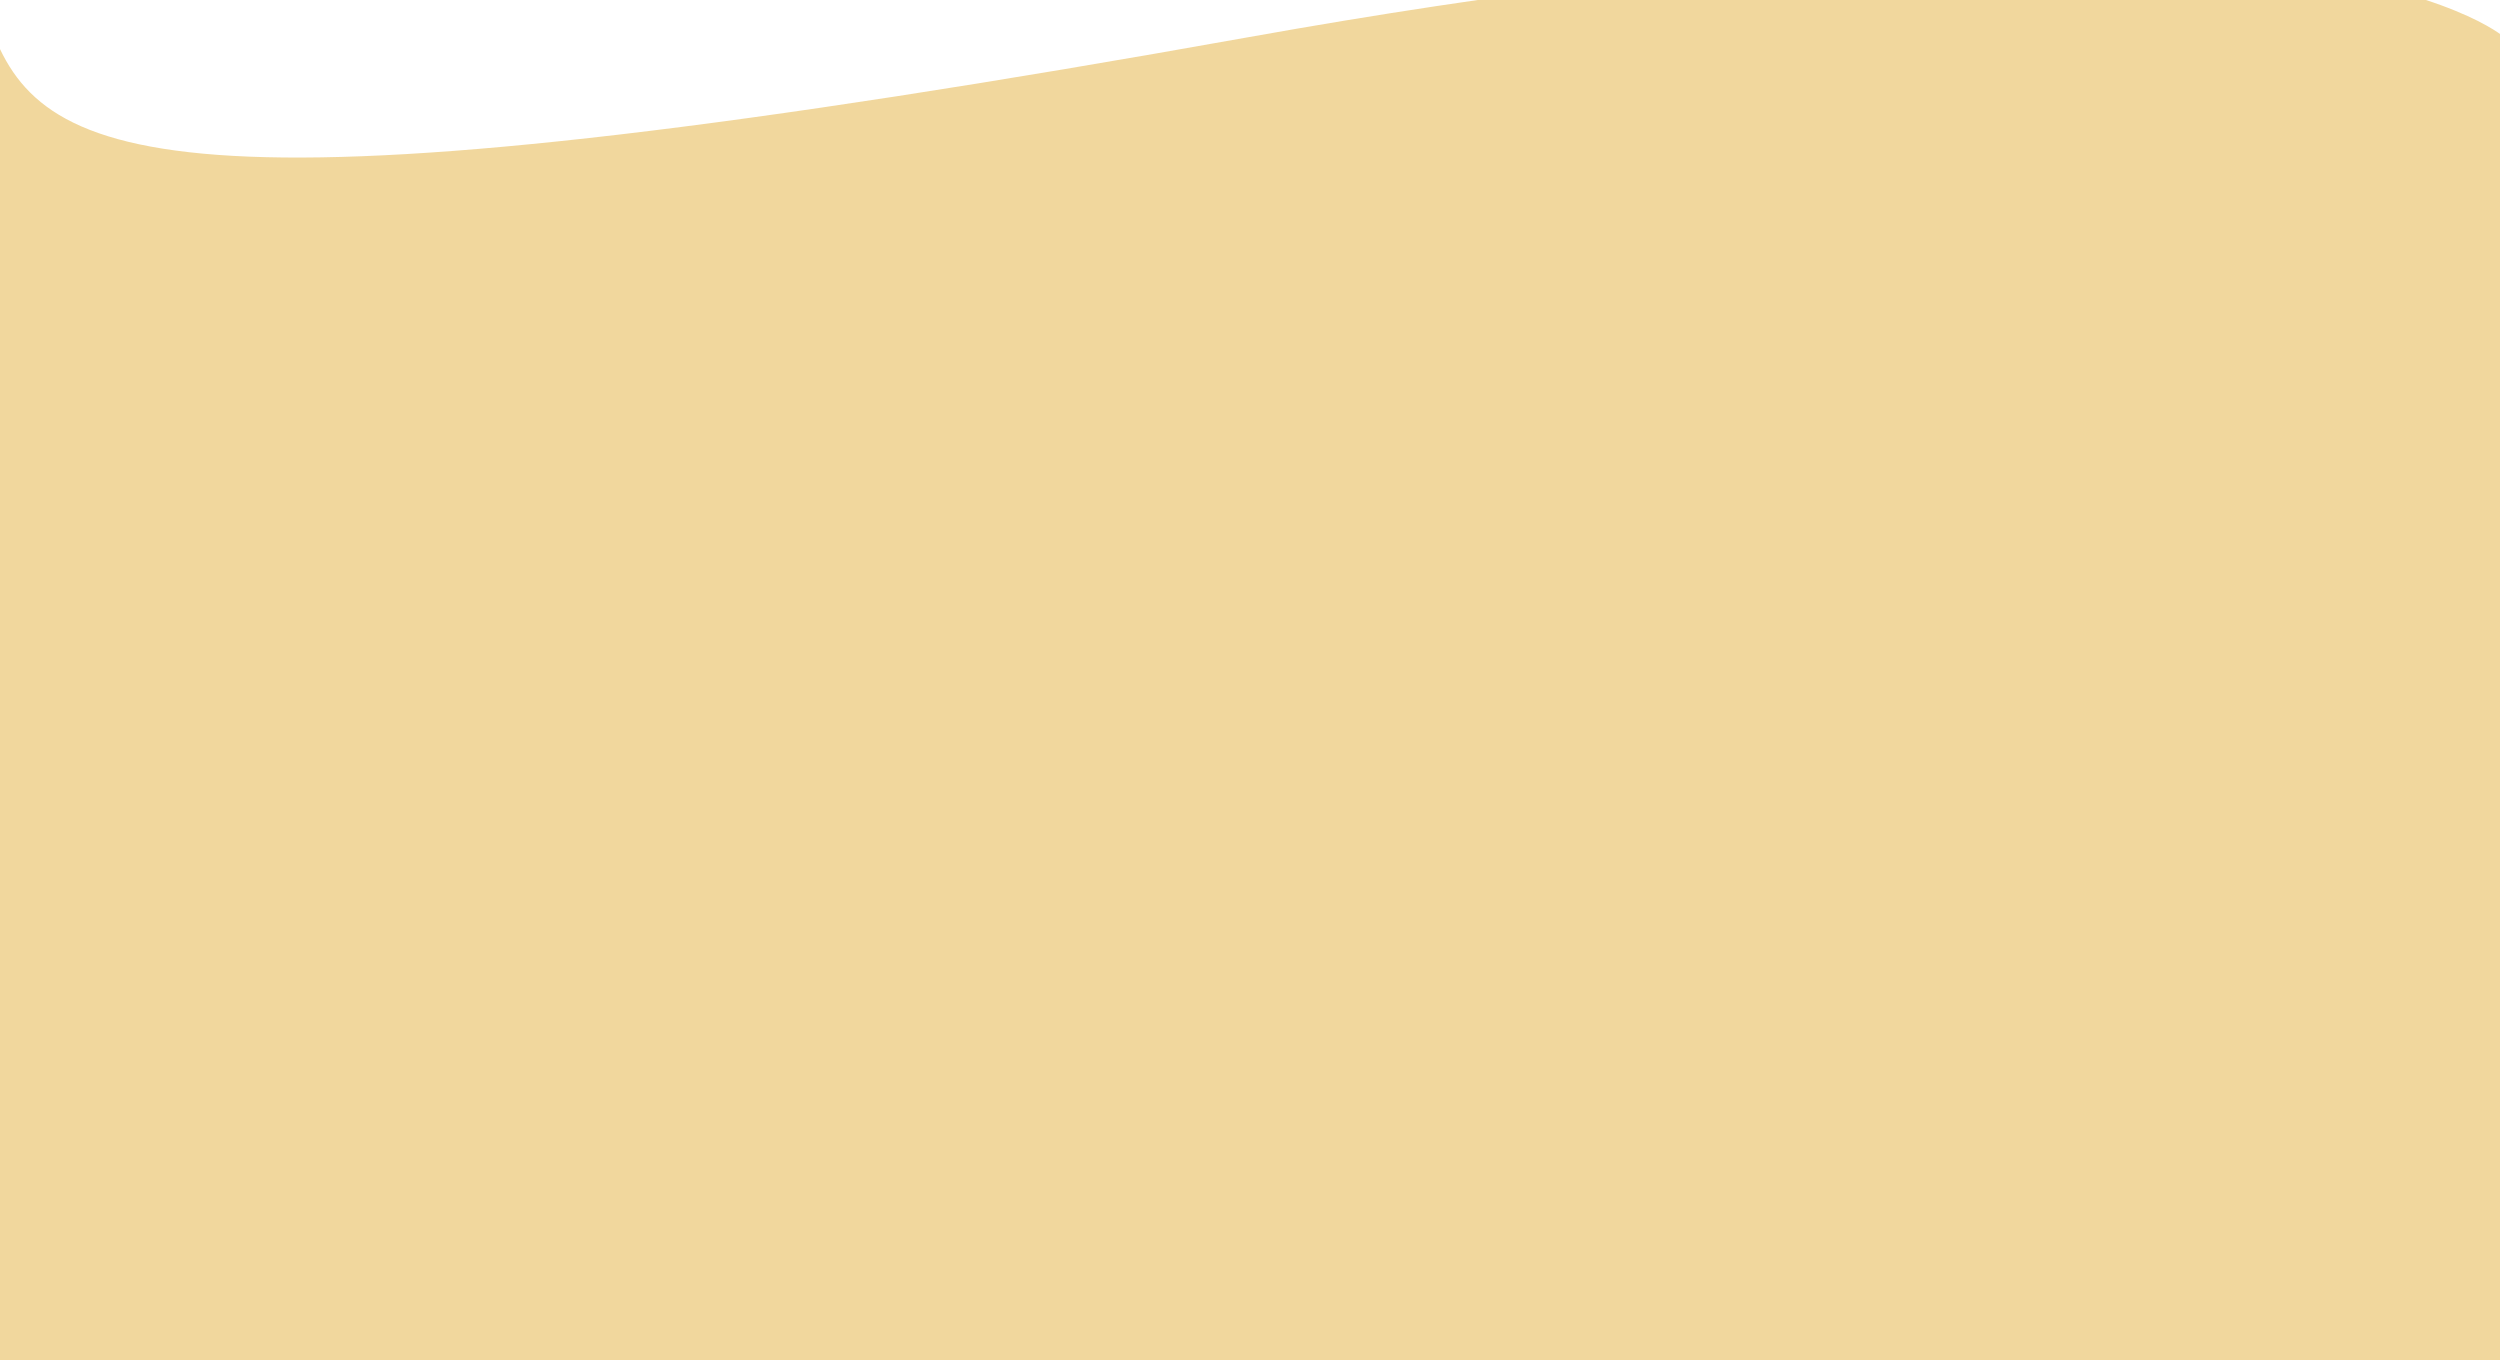
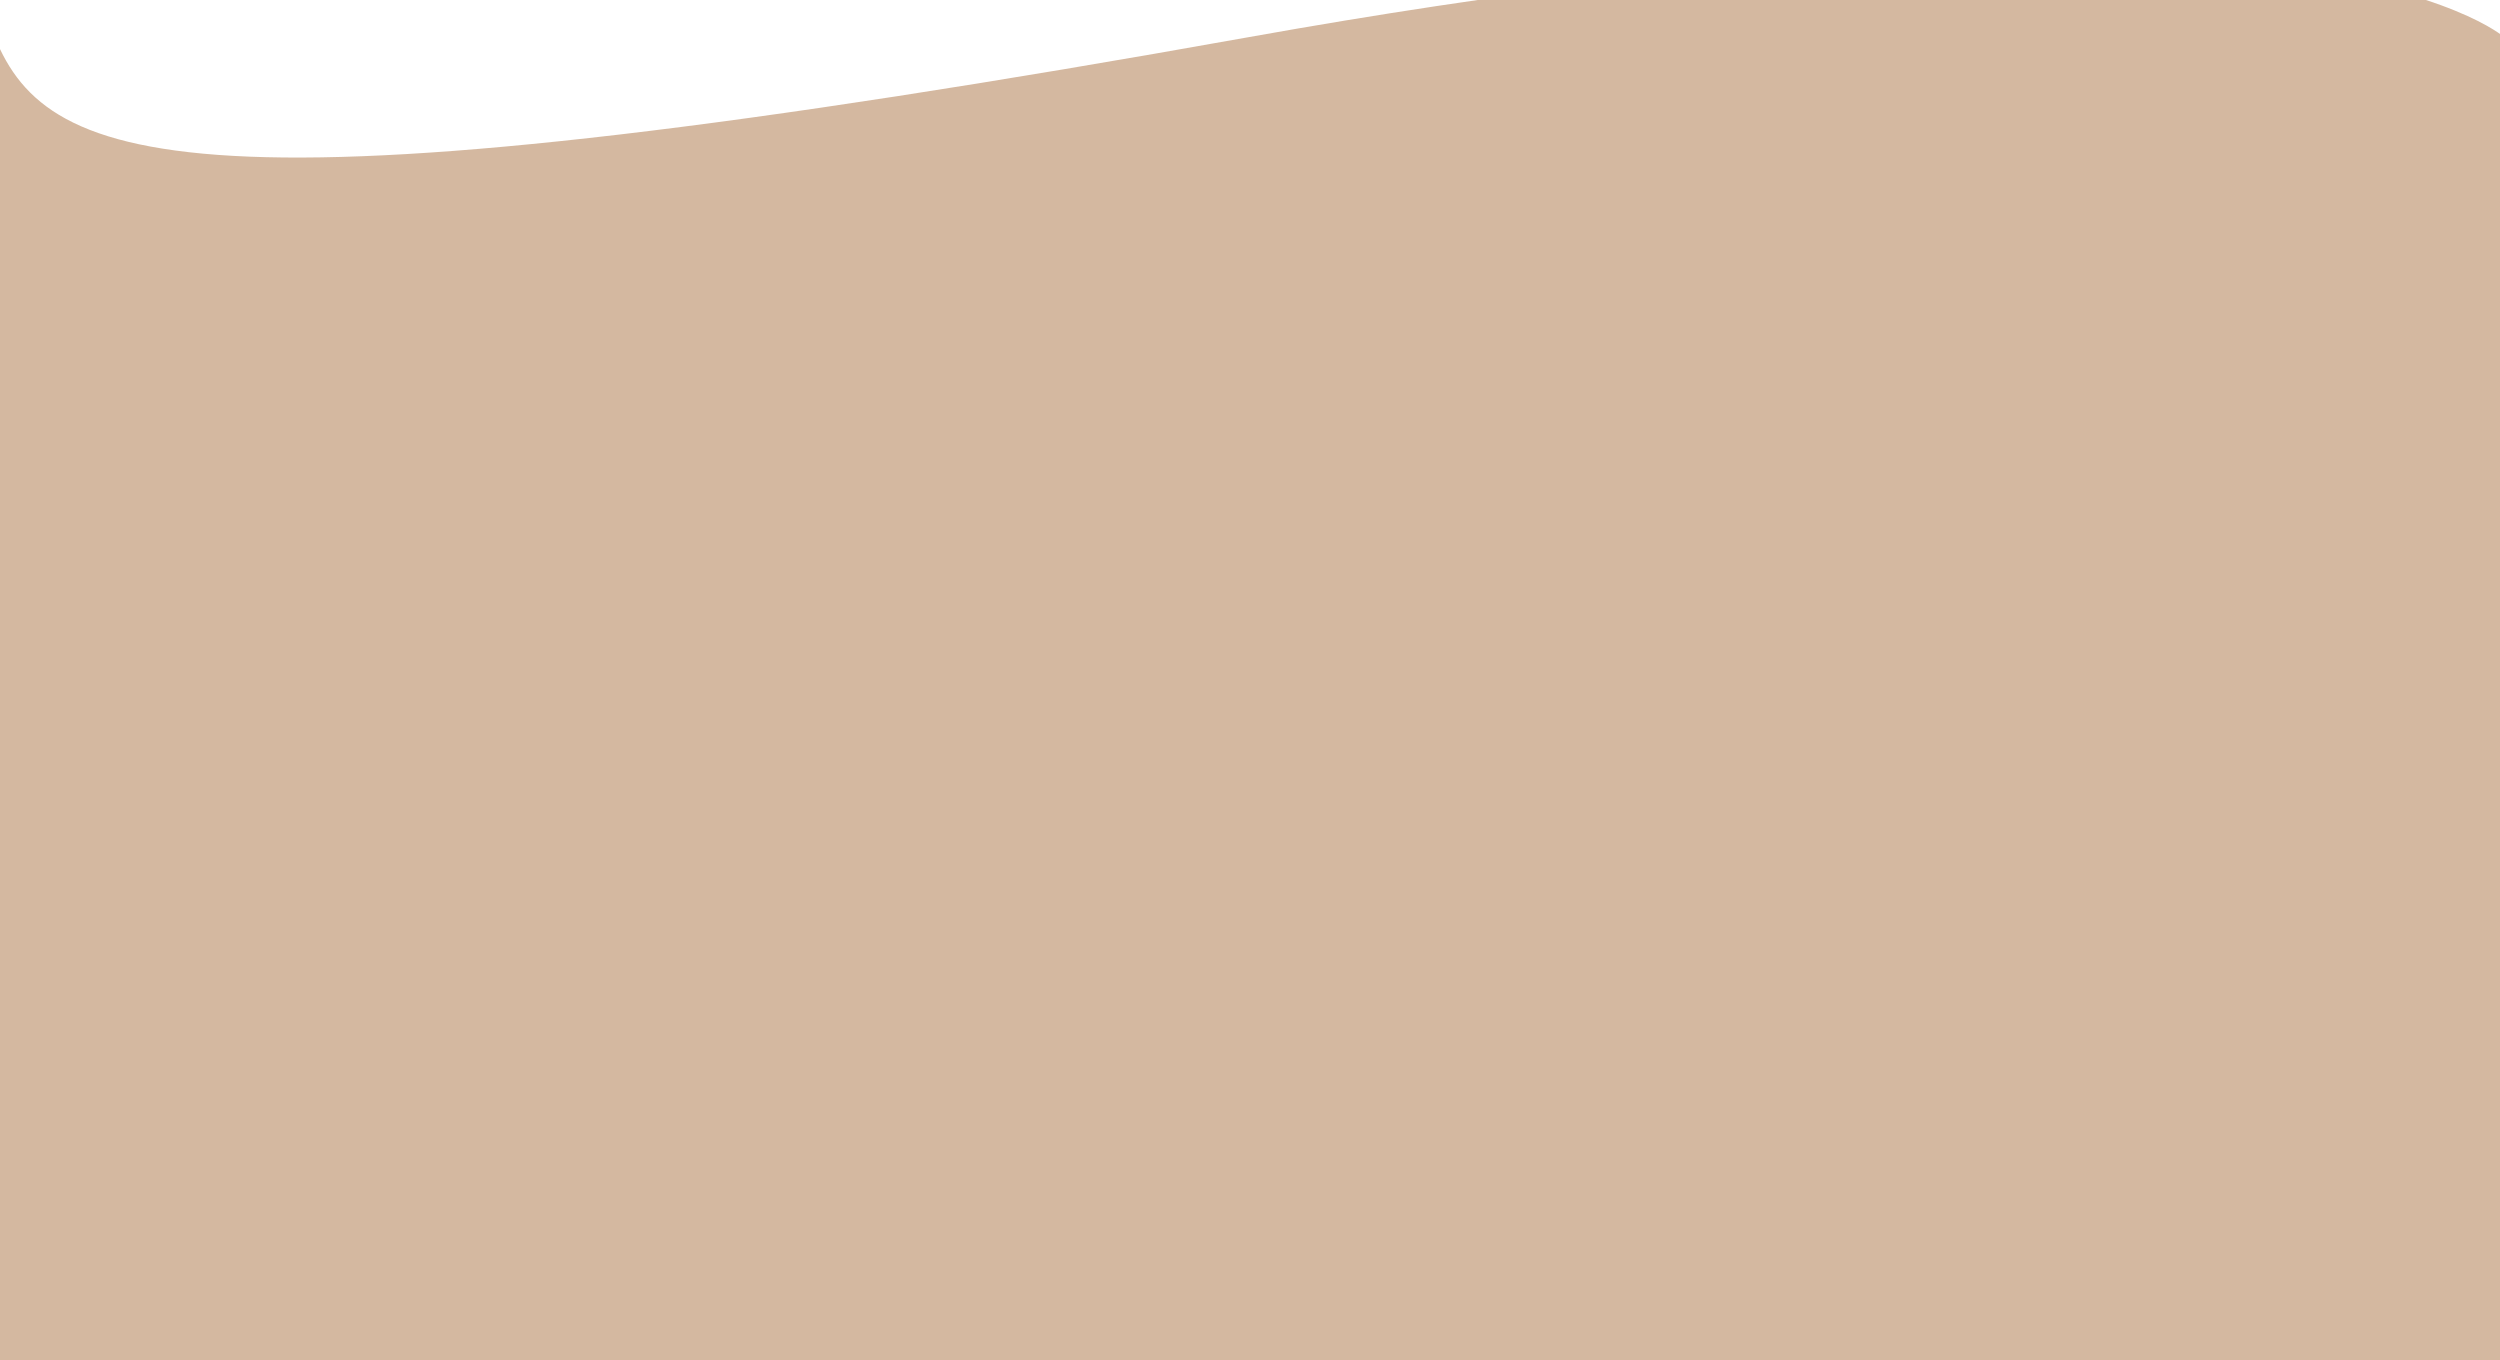
<svg xmlns="http://www.w3.org/2000/svg" width="1890" height="1028" viewBox="0 0 1890 1028" fill="none">
-   <path d="M-4 28C36.41 127.55 152.99 169.62 944.5 28C1736.01 -113.62 1893 28 1893 28V1088H-4V28Z" fill="#F1D79D" />
+   <path d="M-4 28C36.41 127.55 152.99 169.62 944.5 28C1736.01 -113.62 1893 28 1893 28V1088H-4V28Z" fill="#D4B8A0" />
</svg>
